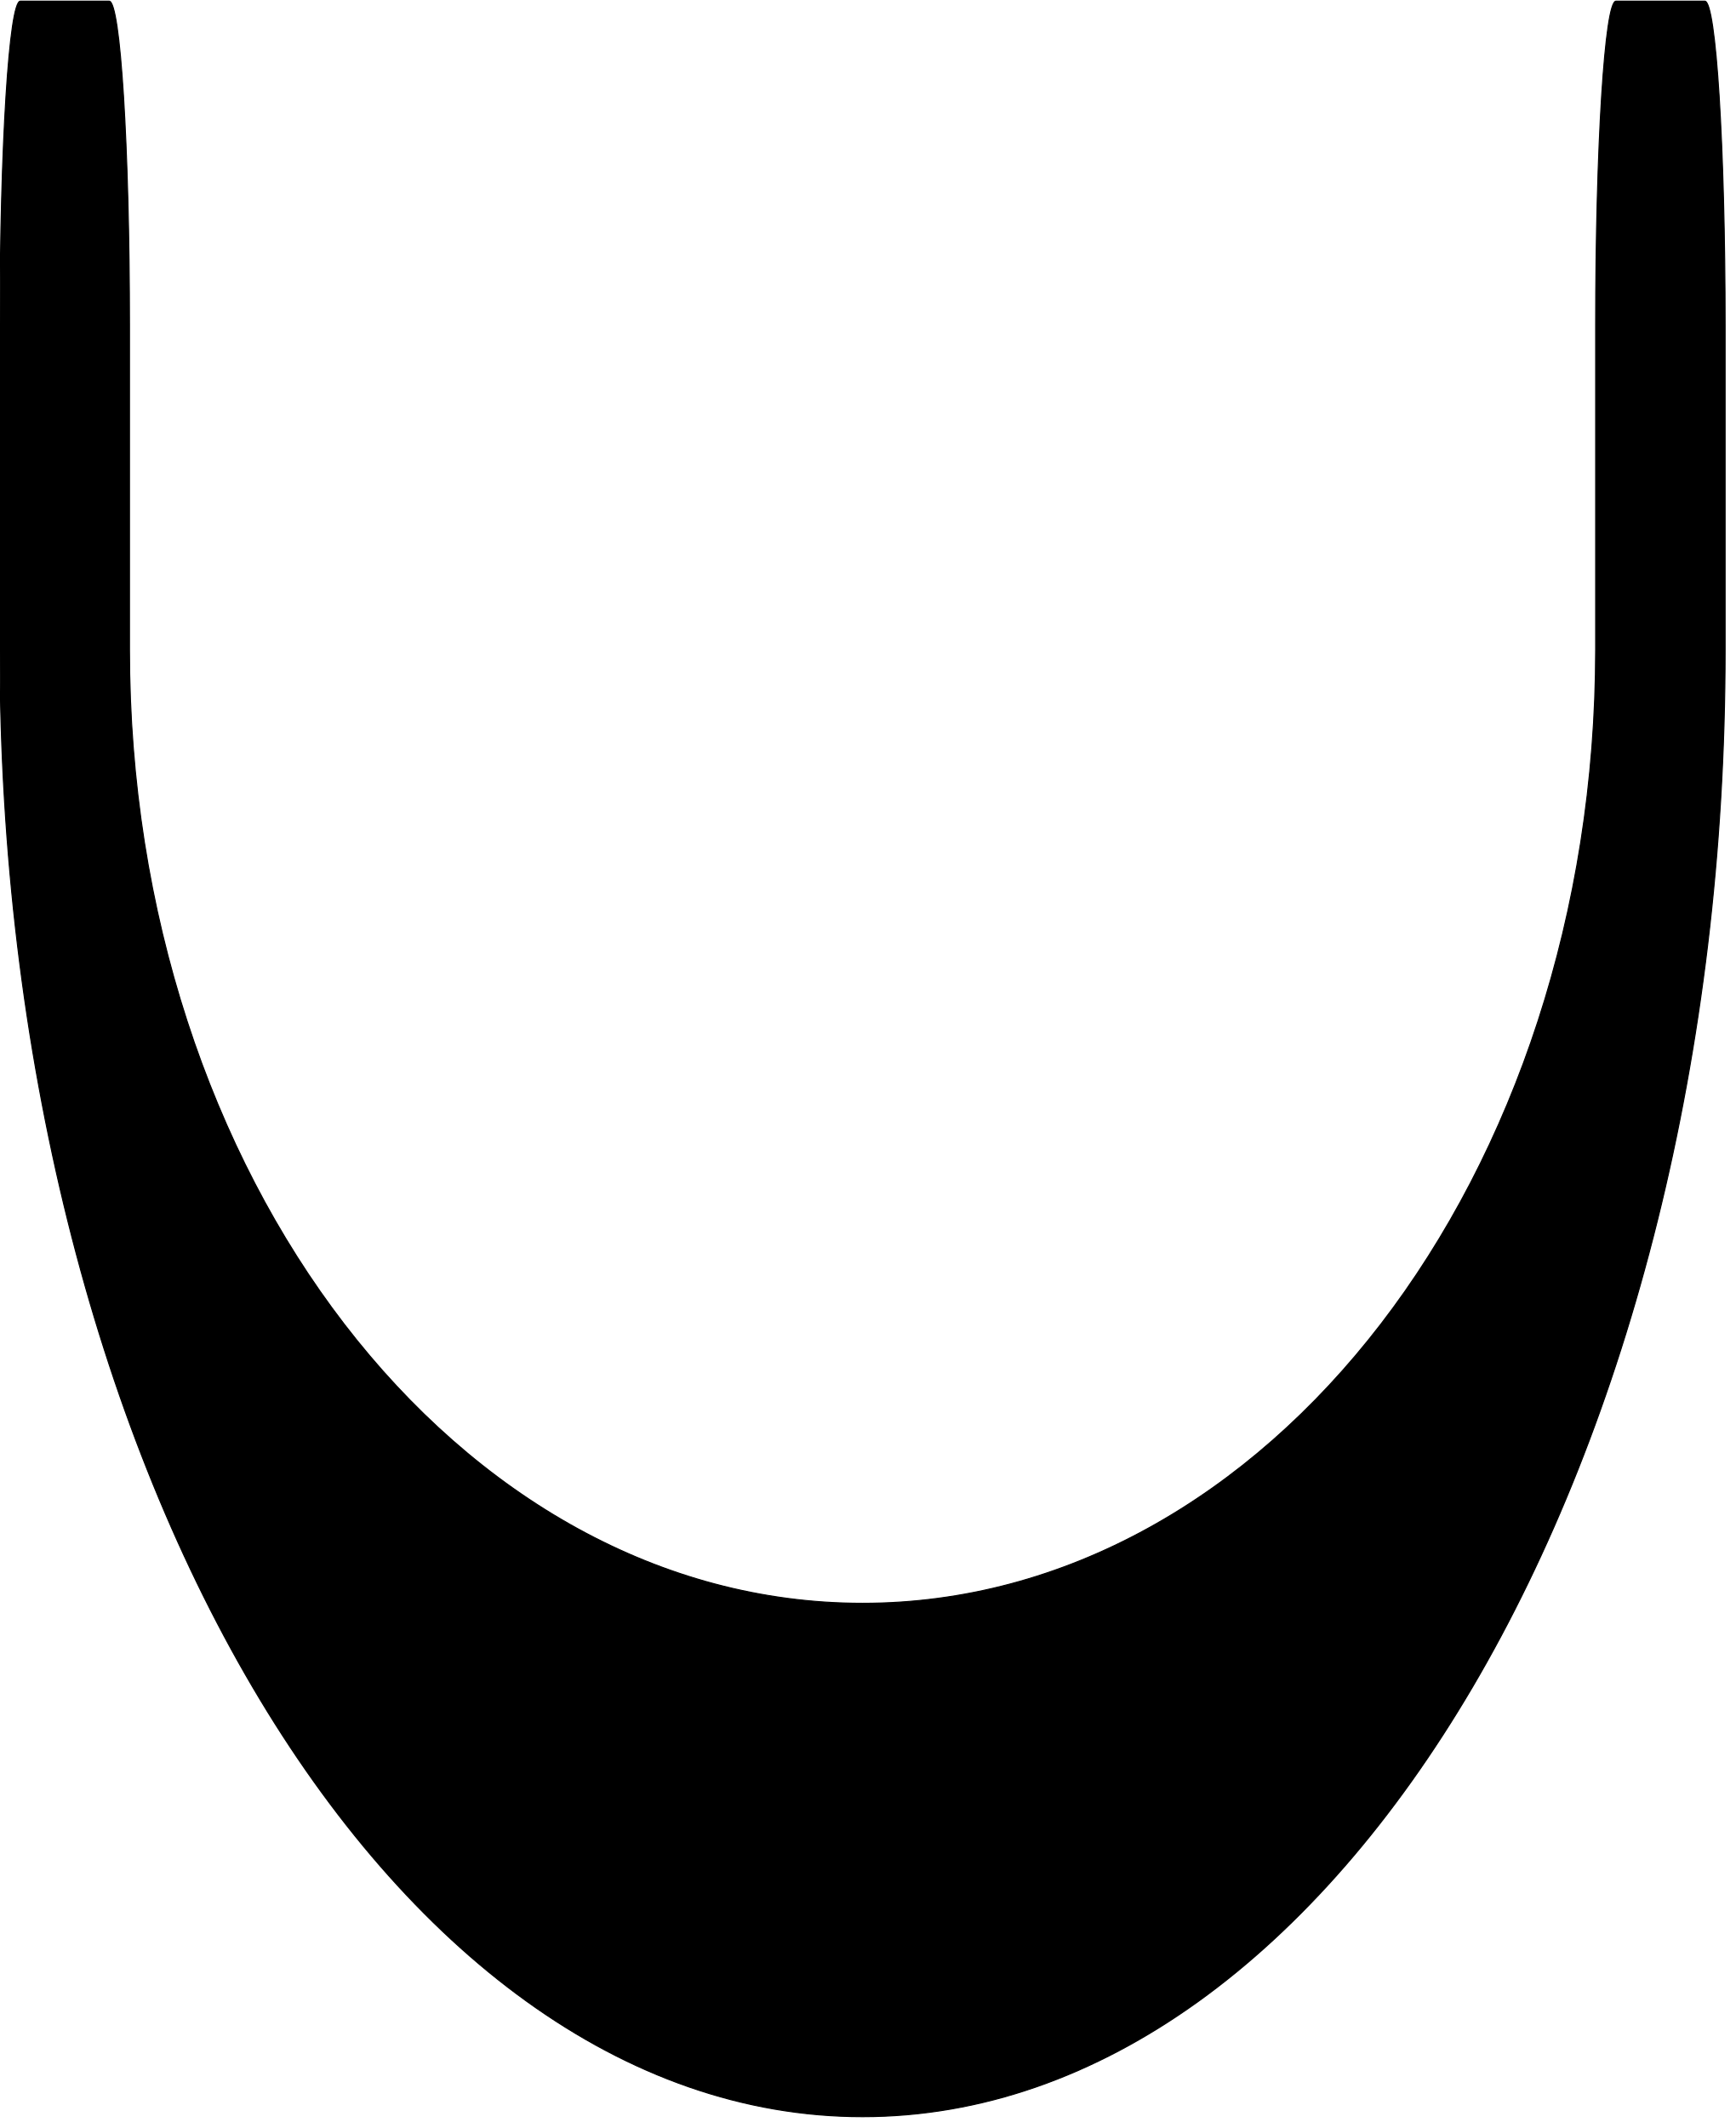
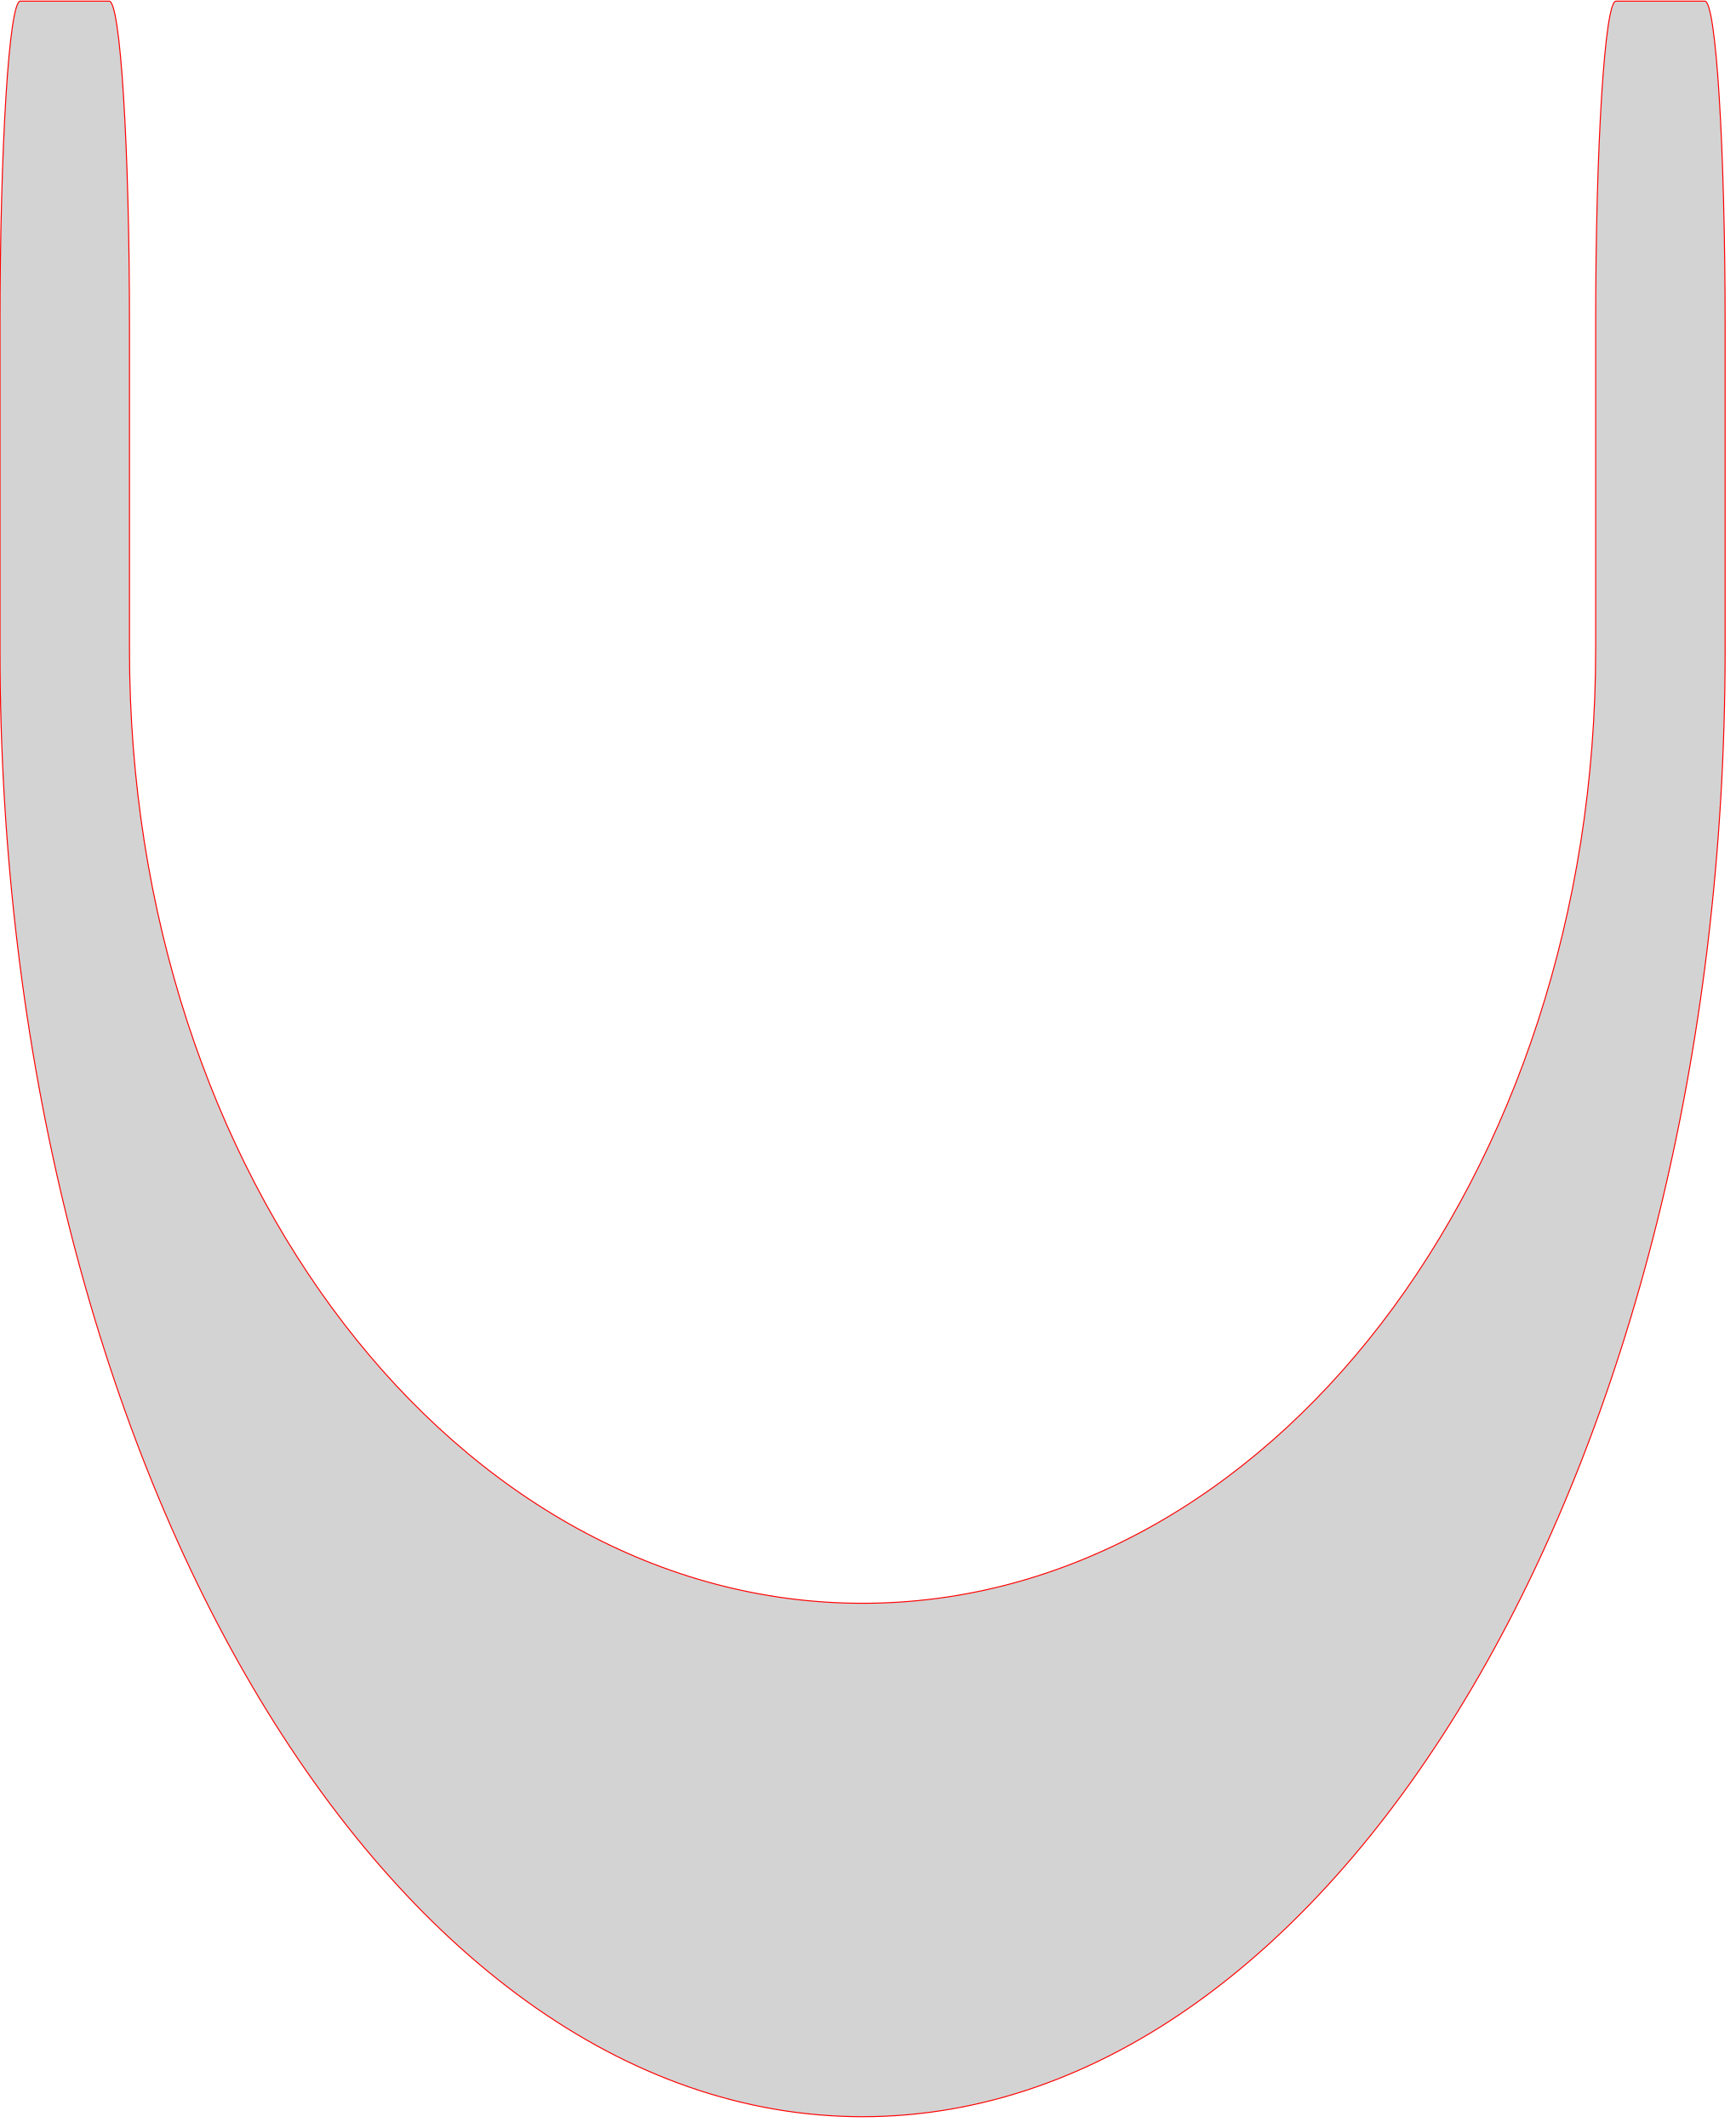
<svg xmlns="http://www.w3.org/2000/svg" version="1.1" width="8.5in" height="10.421in" viewBox="0 4.029 8.55 10.471">
  <g fill="none" fill-rule="none" stroke="none" stroke-width="none" stroke-linecap="butt" stroke-linejoin="miter" stroke-miterlimit="10" stroke-dasharray="" stroke-dashoffset="0" font-family="none" font-weight="none" font-size="none" text-anchor="none" style="mix-blend-mode: normal">
    <path d="" fill="none" fill-rule="nonzero" stroke="none" stroke-width="1" />
    <path d="" fill="none" fill-rule="nonzero" stroke="none" stroke-width="1" />
-     <path d="M4.25,14.45c-2.347,0 -4.25,-3.235 -4.25,-7.225v-1.598c0,-0.882 0.045,-1.598 0.1,-1.598h0.438c0.055,0 0.1,0.715 0.1,1.598v1.598c0,2.594 1.617,4.696 3.612,4.696c1.995,0 3.612,-2.103 3.612,-4.696v-1.598c0,-0.882 0.045,-1.598 0.1,-1.598h0.438c0.055,0 0.1,0.715 0.1,1.598v1.598c0,3.99 -1.903,7.225 -4.25,7.225z" fill="#000000" fill-rule="evenodd" stroke="#000000" stroke-width="0.005" />
+     <path d="M4.25,14.45c-2.347,0 -4.25,-3.235 -4.25,-7.225v-1.598c0,-0.882 0.045,-1.598 0.1,-1.598h0.438c0.055,0 0.1,0.715 0.1,1.598v1.598c0,2.594 1.617,4.696 3.612,4.696c1.995,0 3.612,-2.103 3.612,-4.696v-1.598c0,-0.882 0.045,-1.598 0.1,-1.598h0.438c0.055,0 0.1,0.715 0.1,1.598v1.598c0,3.99 -1.903,7.225 -4.25,7.225z" fill="#d3d3d3" fill-rule="evenodd" stroke="#ff0000" stroke-width="0.005" />
  </g>
</svg>
